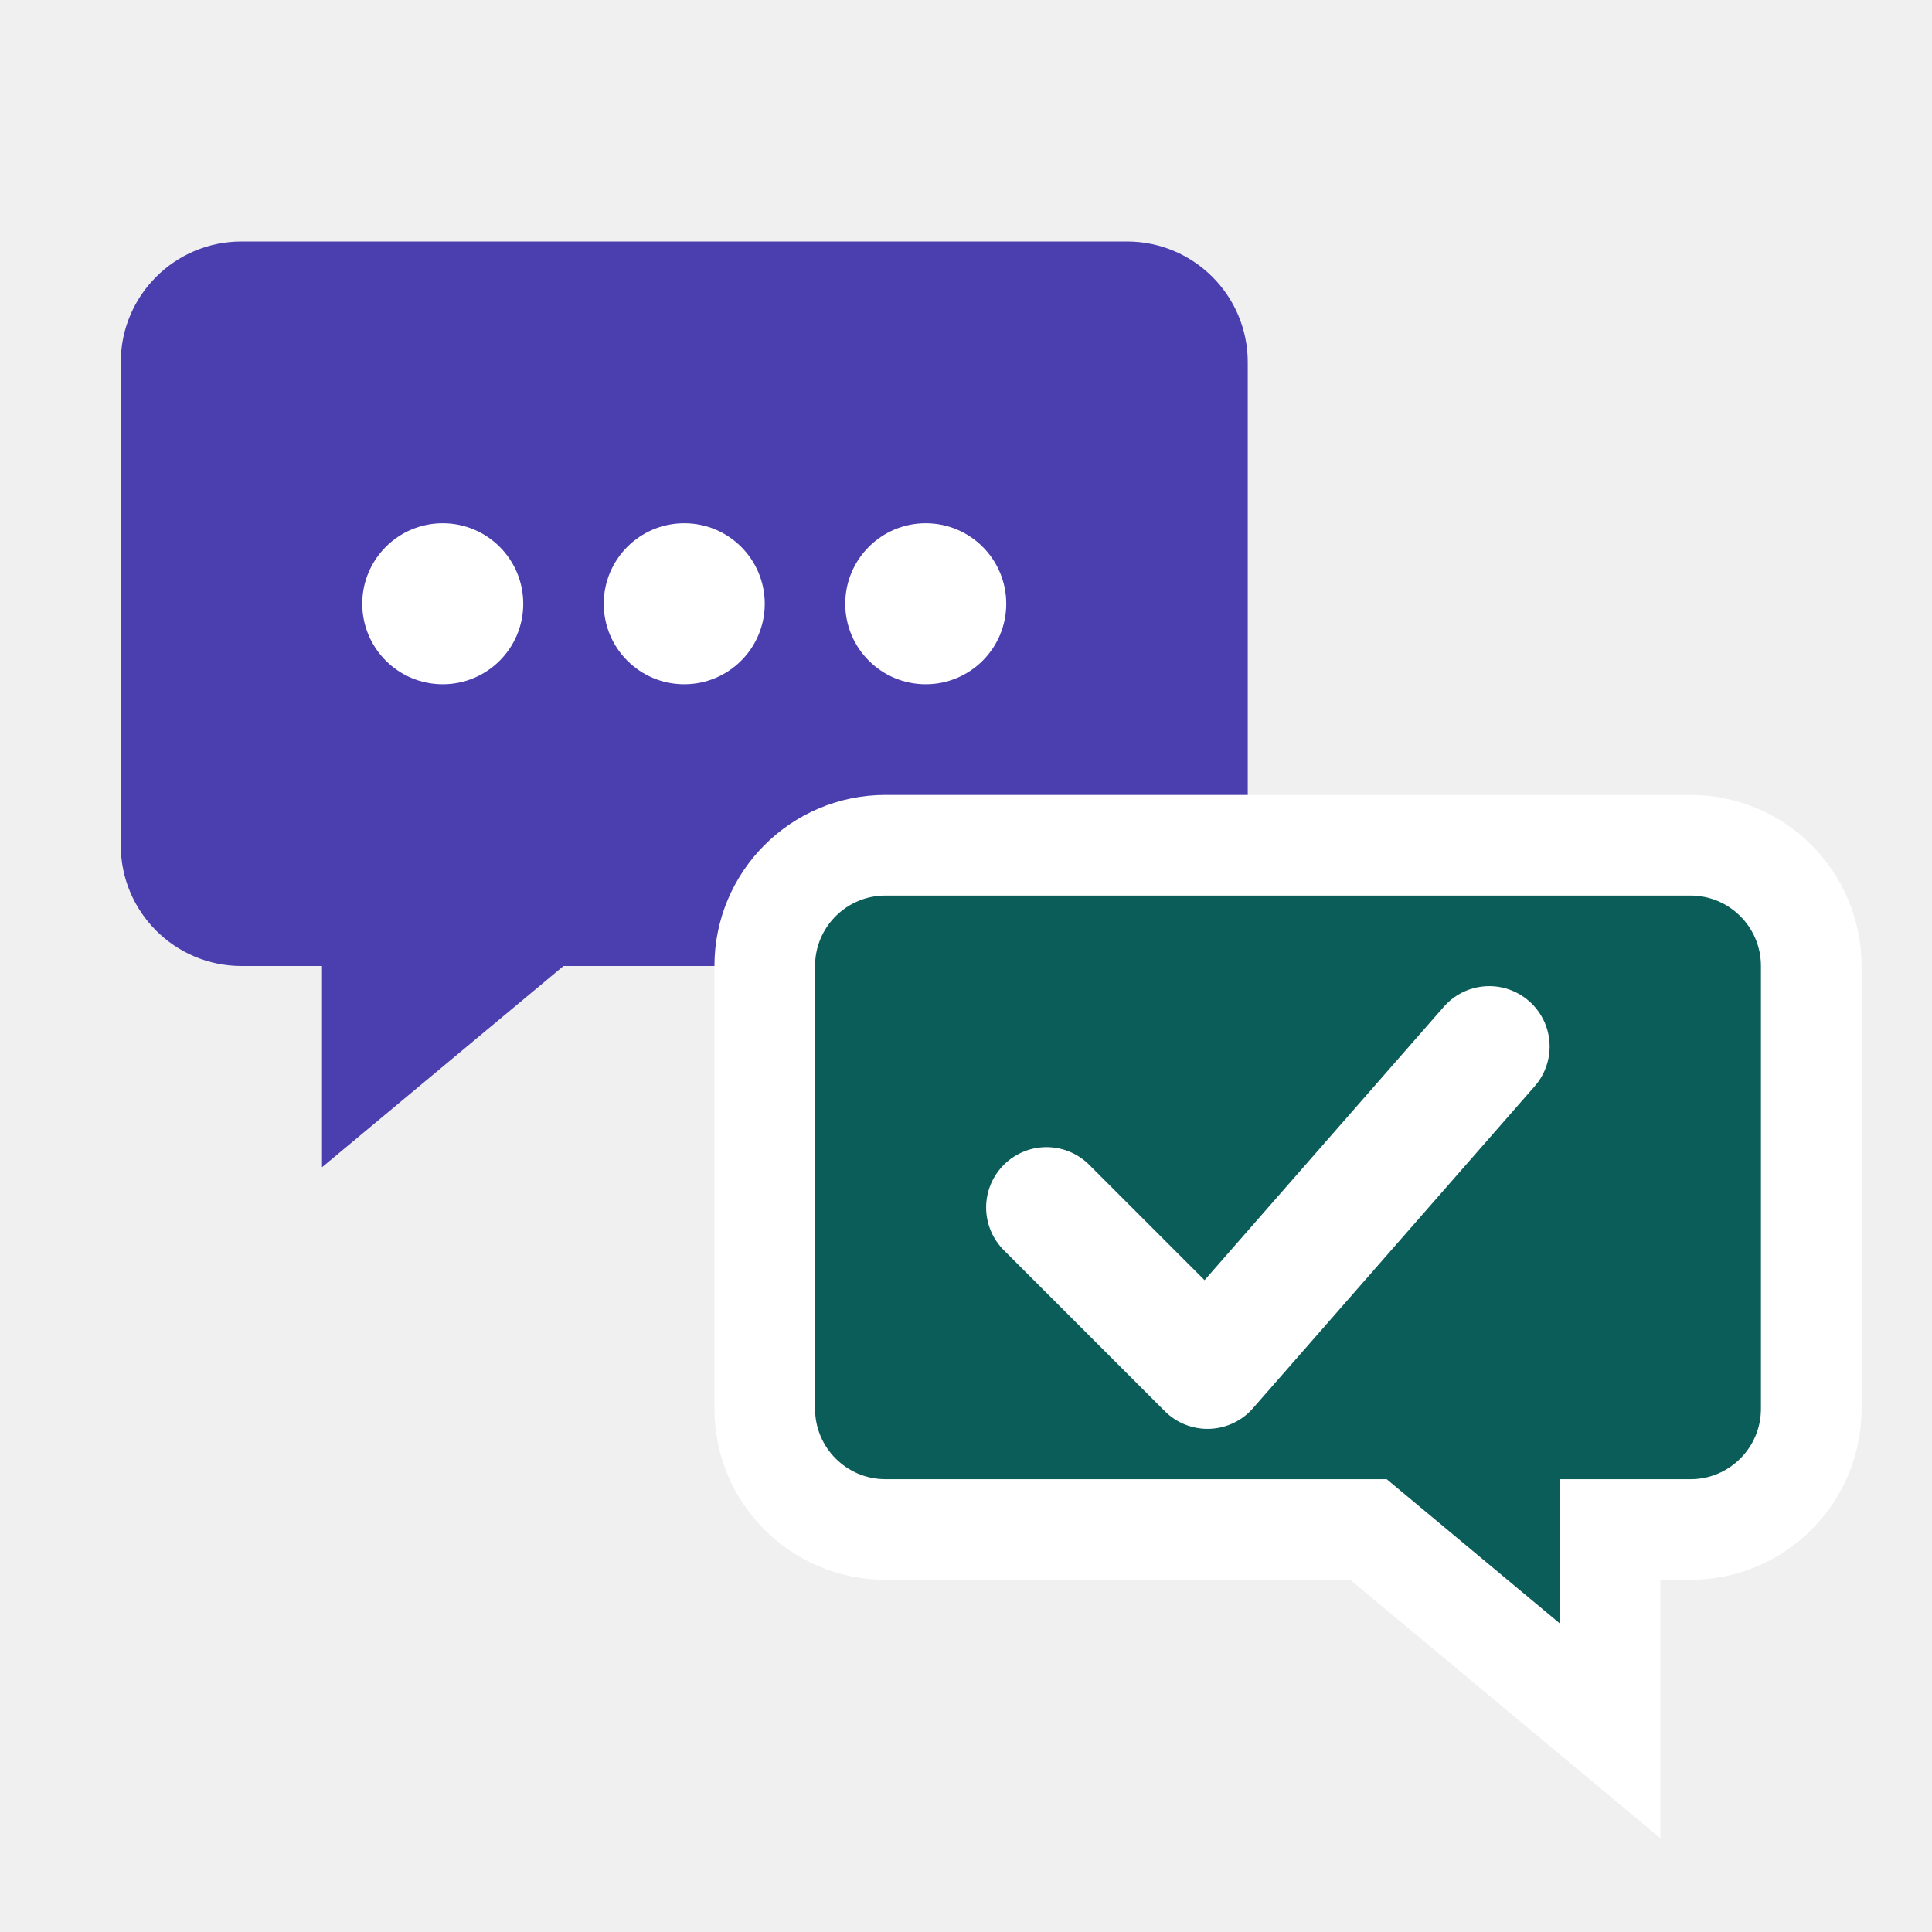
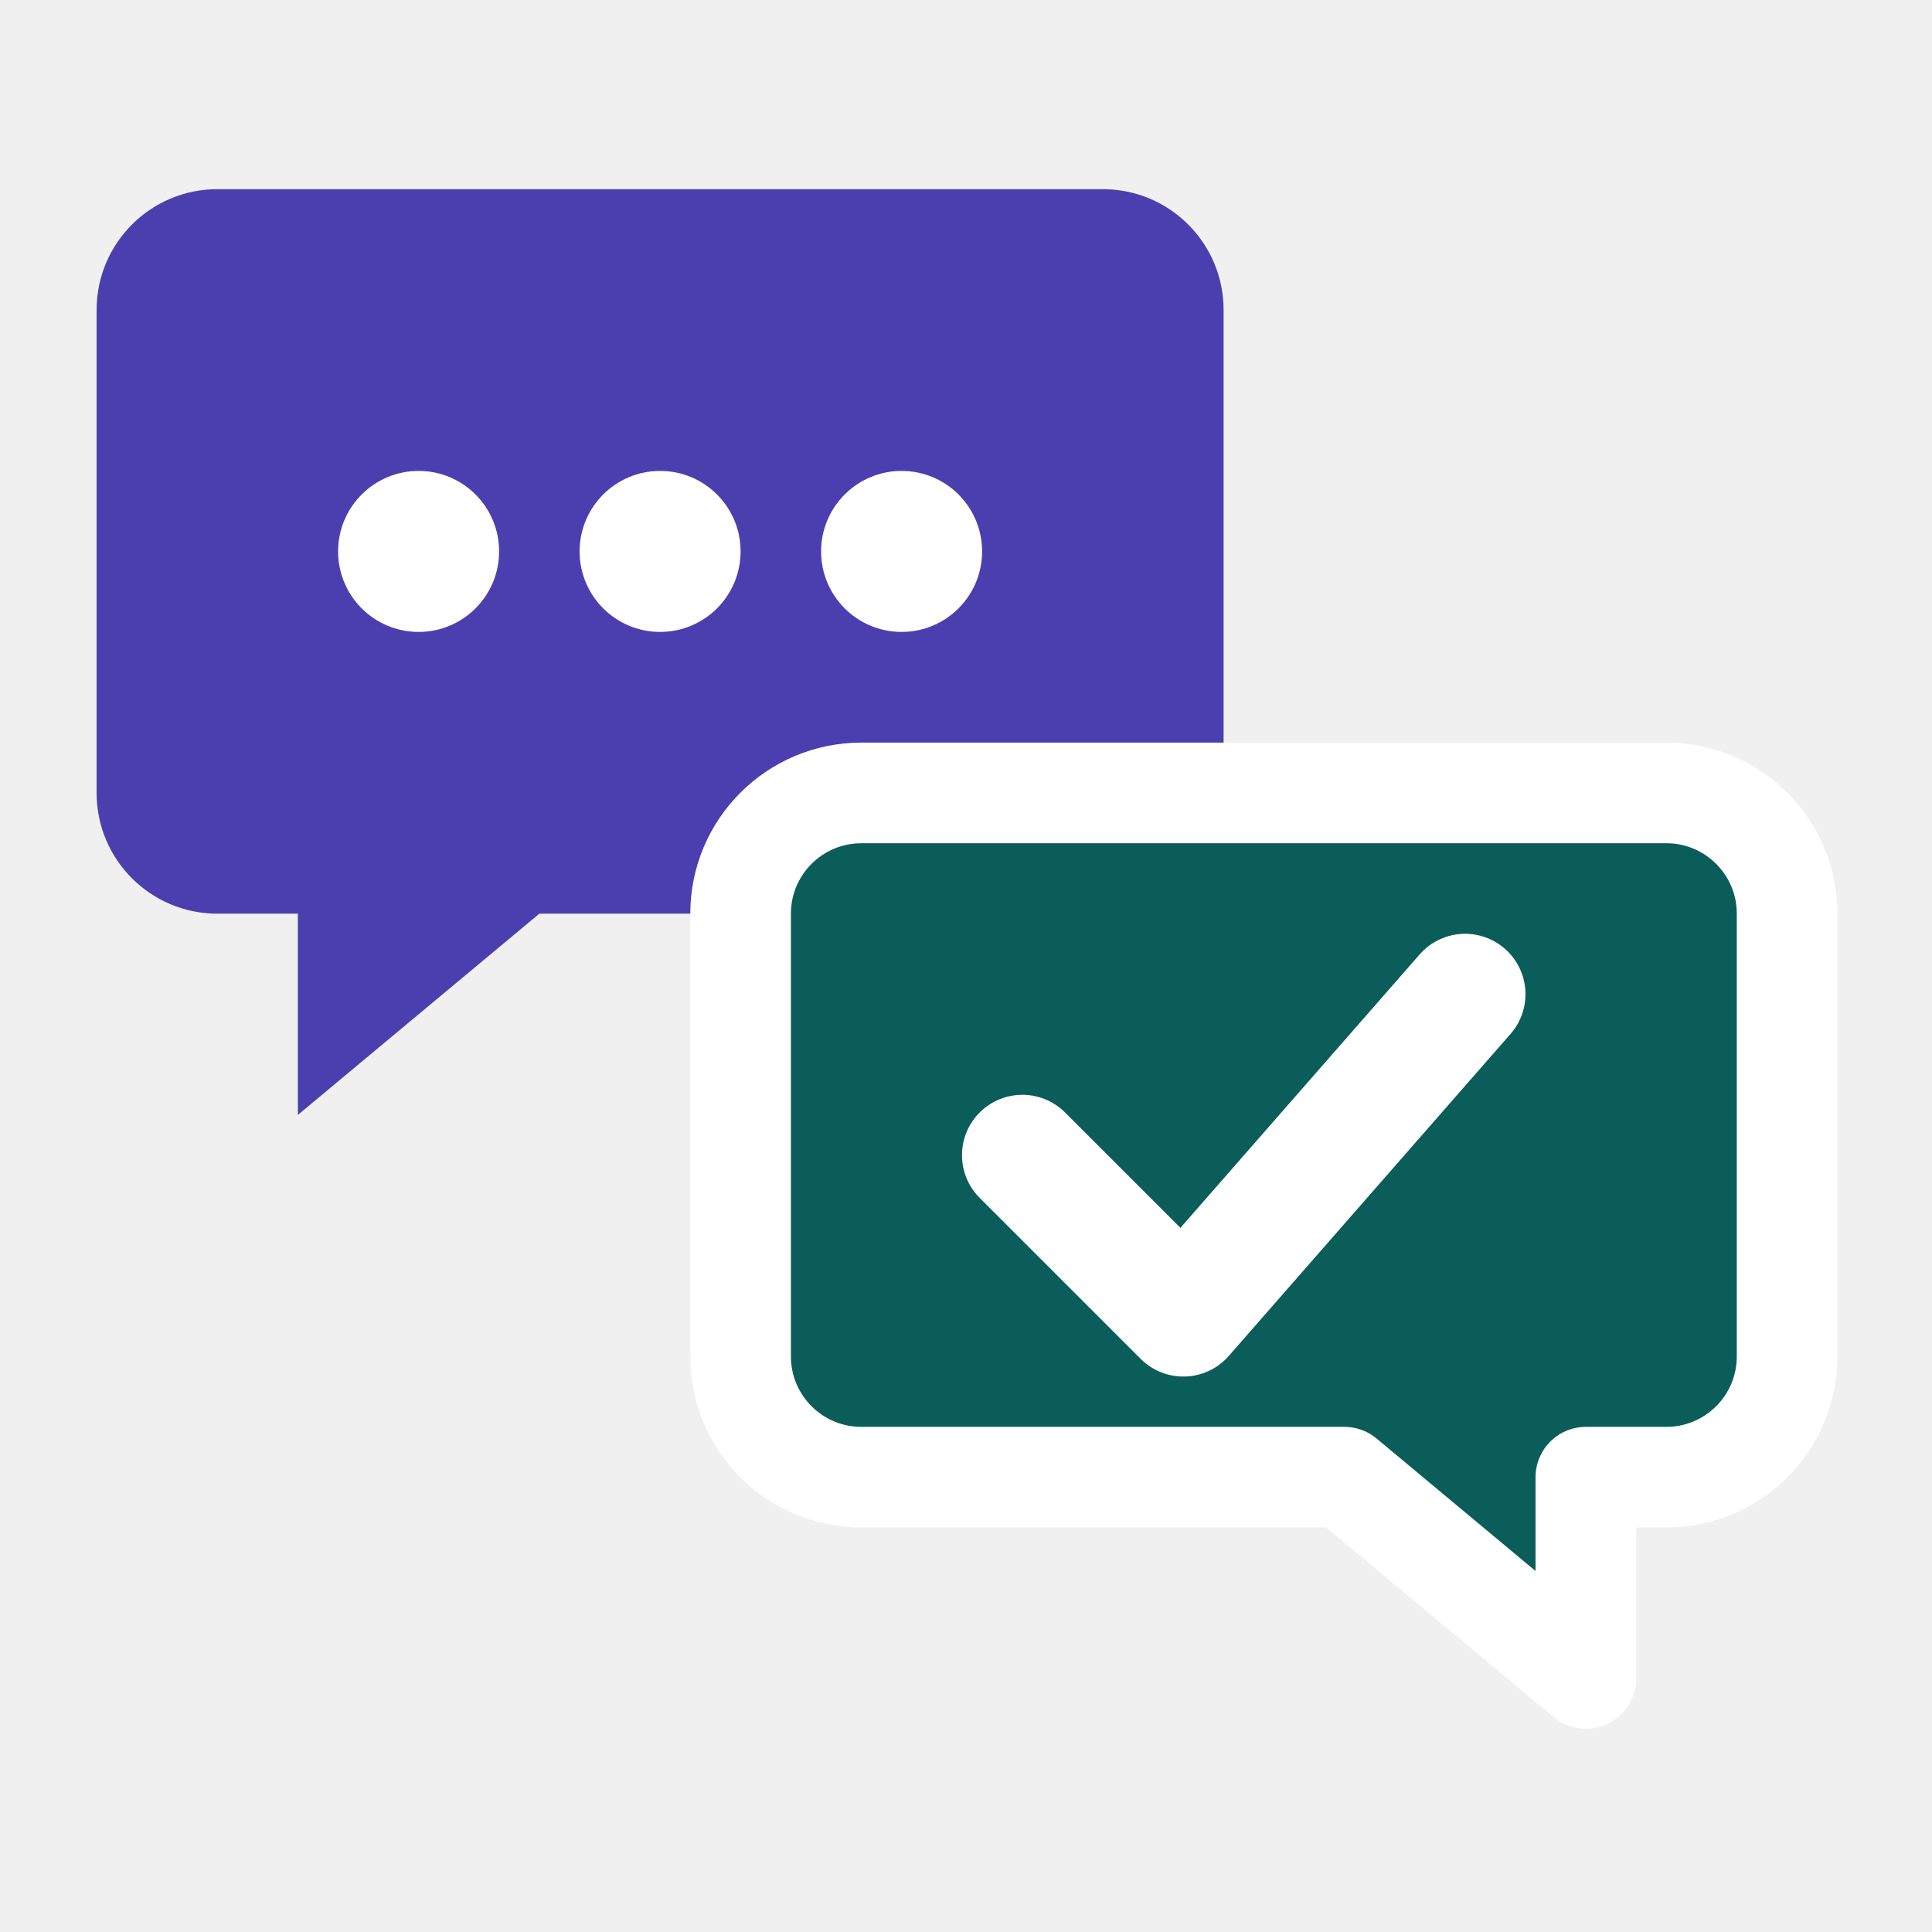
- <svg xmlns="http://www.w3.org/2000/svg" viewBox="0 0 48 48">
+ <svg xmlns="http://www.w3.org/2000/svg" viewBox="0.6 1.3 48 48">
  <path d="M6 6h22a3 3 0 0 1 3 3v12a3 3 0 0 1-3 3H14l-6 5v-5H6a3 3 0 0 1-3-3V9a3 3 0 0 1 3-3z" fill="#4b3fb0" />
  <circle cx="11" cy="15" r="2" fill="#fff" />
  <circle cx="17" cy="15" r="2" fill="#fff" />
  <circle cx="23" cy="15" r="2" fill="#fff" />
-   <path d="M42 21H22a3 3 0 0 0-3 3v11a3 3 0 0 0 3 3h12l6 5v-5h2a3 3 0 0 0 3-3V24a3 3 0 0 0-3-3z" fill="#0b5d5a" stroke="#fff" stroke-width="2.5" />
+   <path d="M42 21H22a3 3 0 0 0-3 3v11a3 3 0 0 0 3 3h12l6 5v-5h2a3 3 0 0 0 3-3V24a3 3 0 0 0-3-3z" fill="#0b5d5a" stroke="#fff" stroke-width="2.5" stroke-linejoin="round" />
  <path d="M26 30l4 4 7-8" stroke="#fff" stroke-width="3" fill="none" stroke-linecap="round" stroke-linejoin="round" />
</svg>
